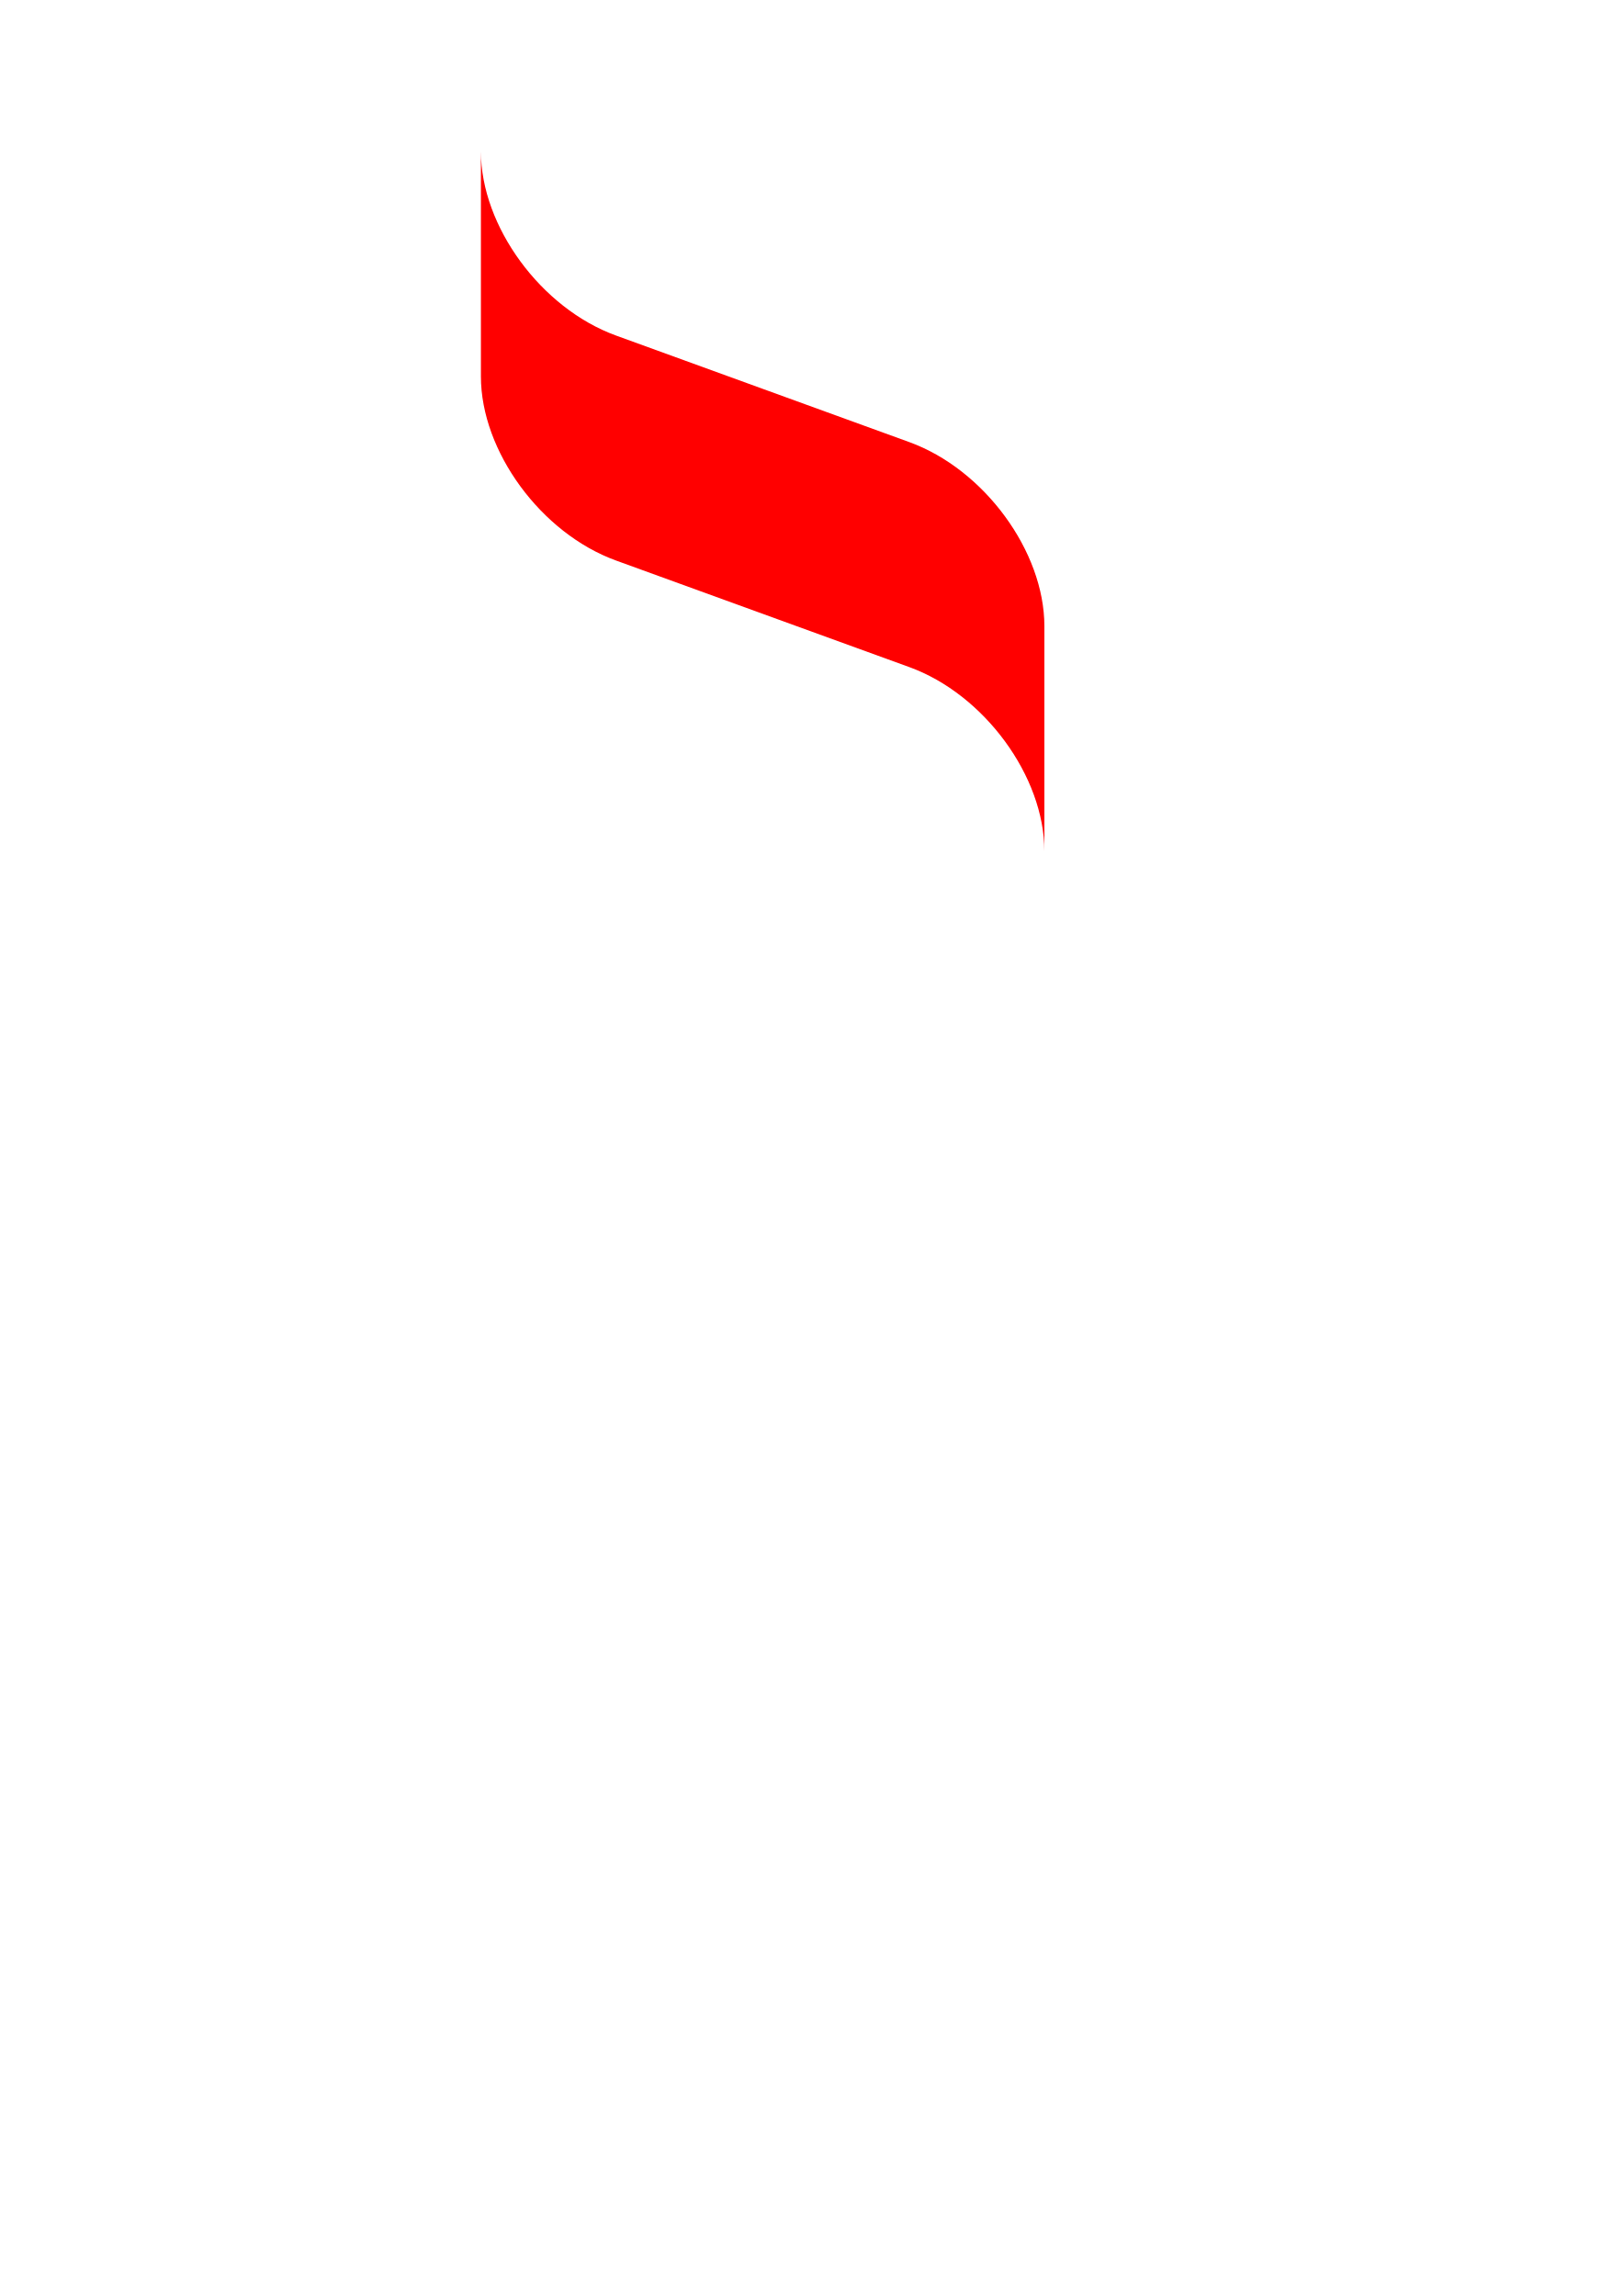
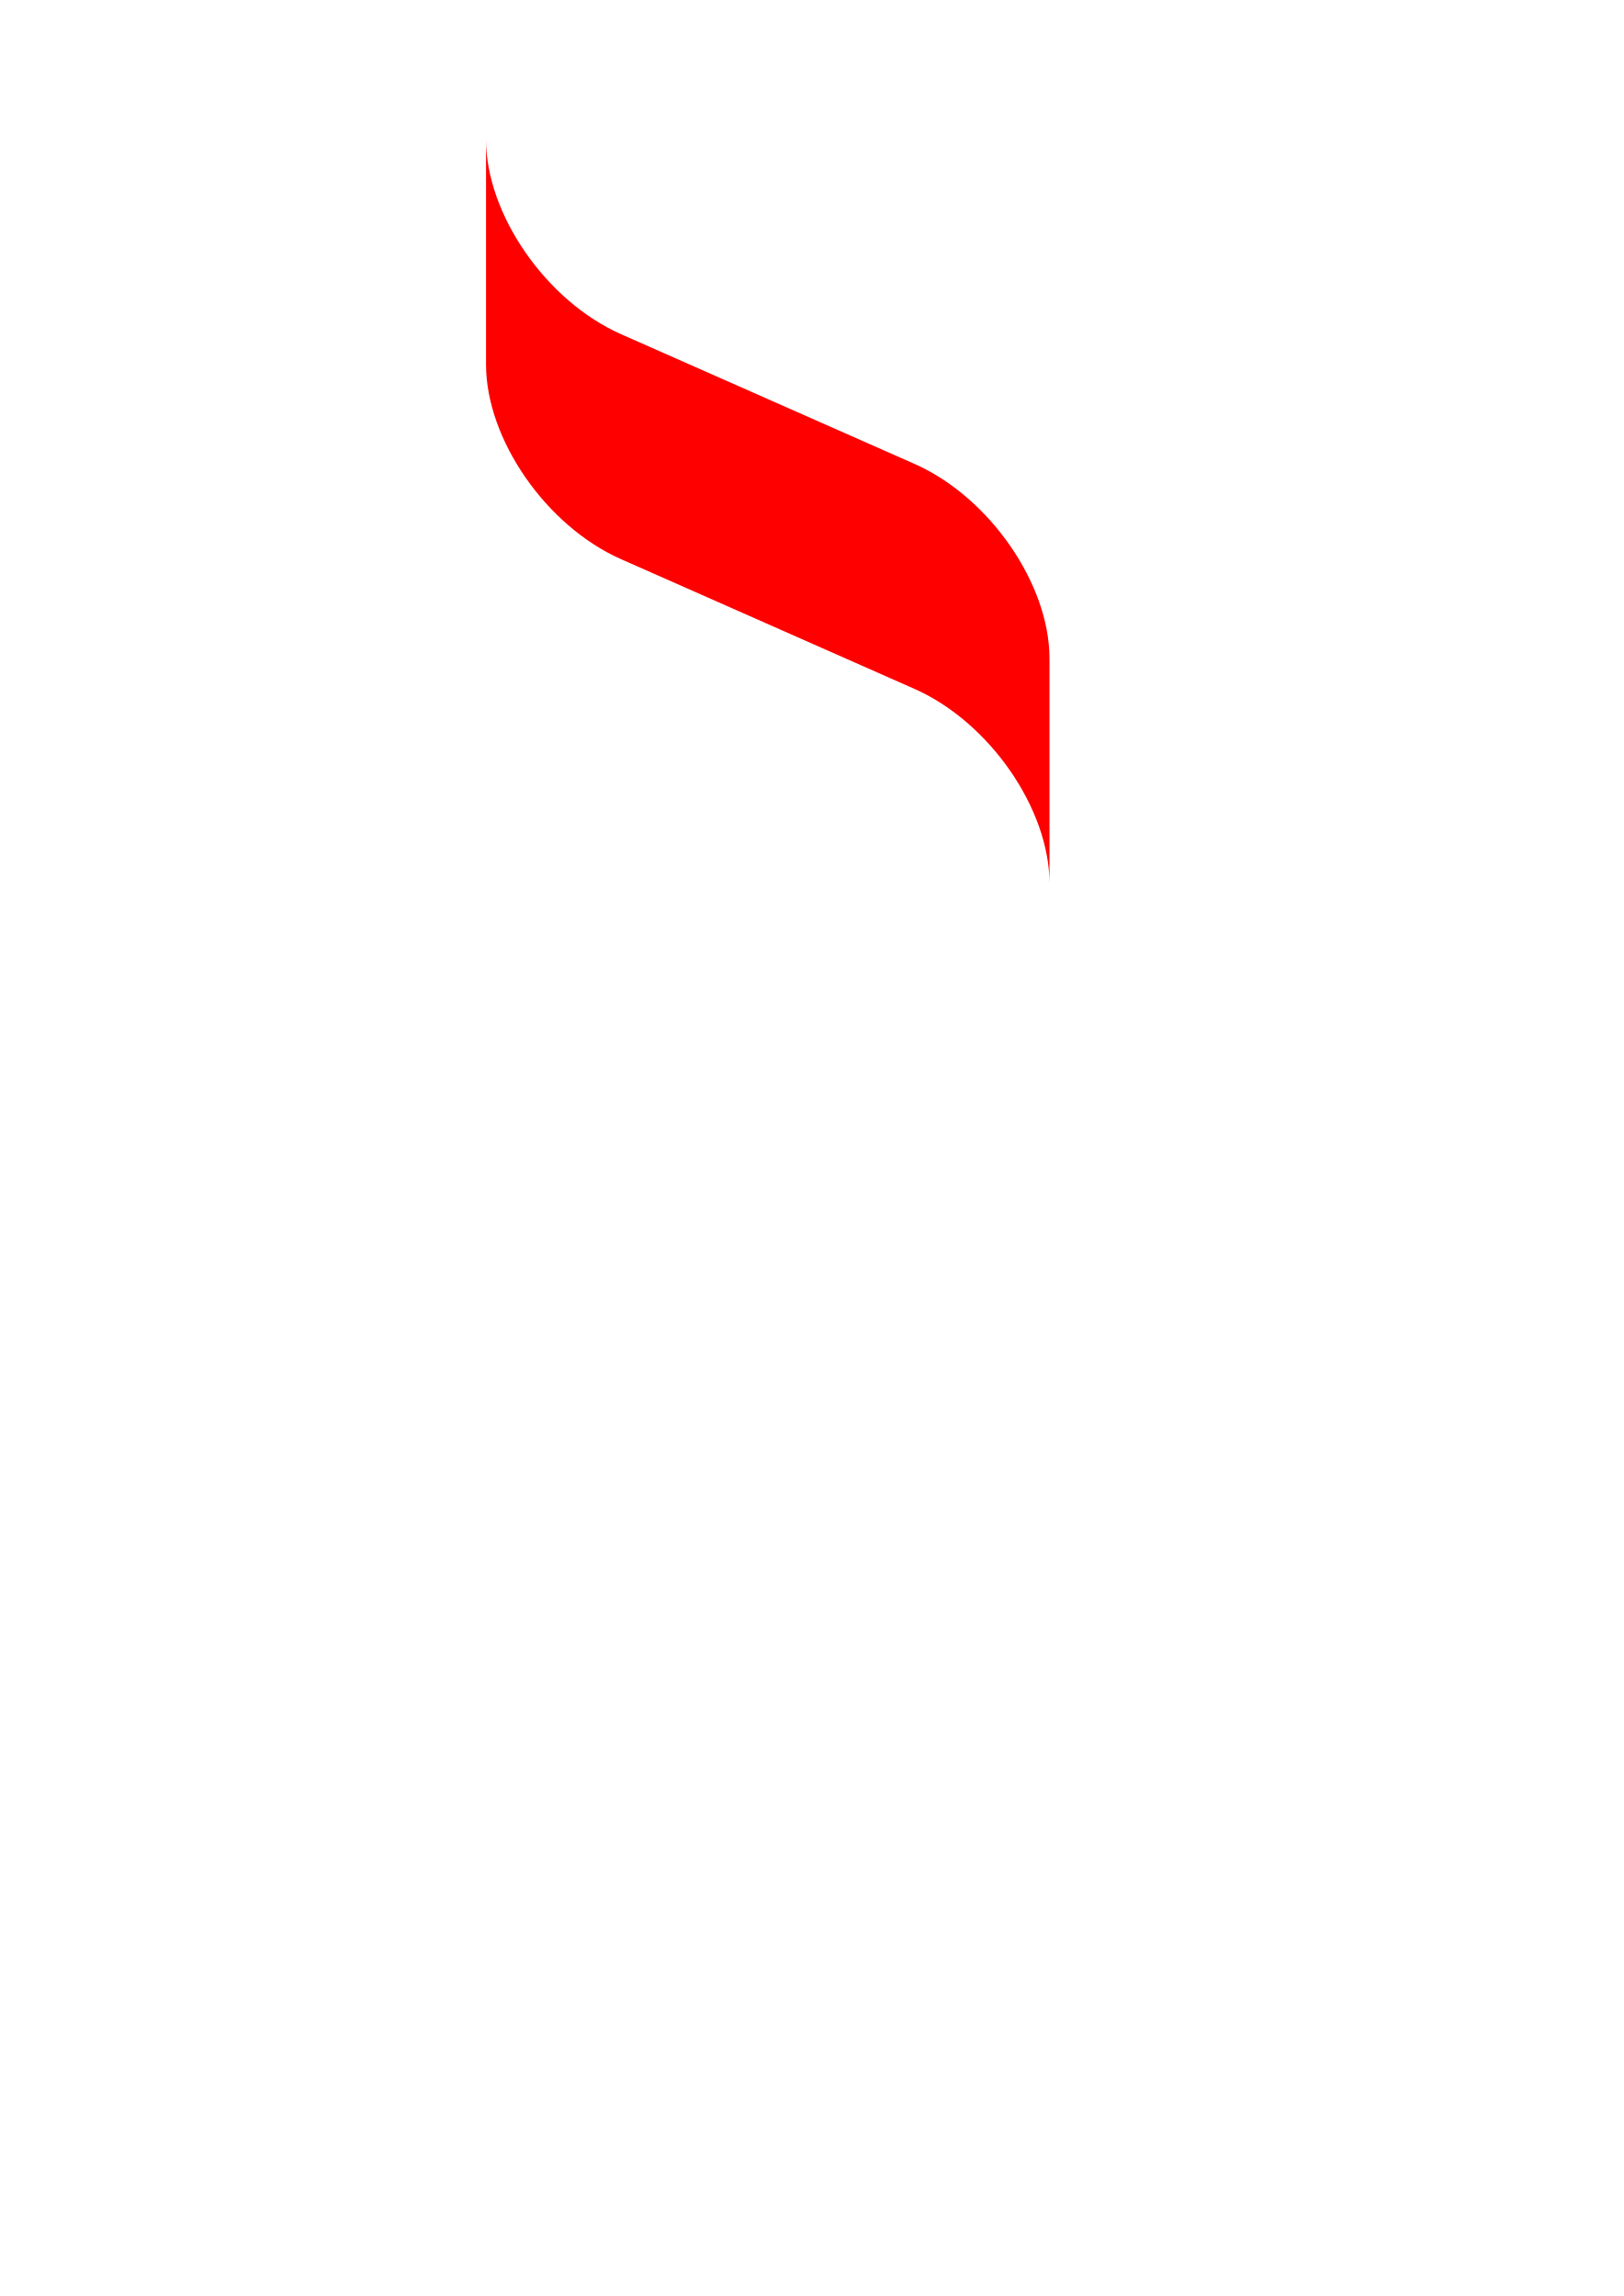
<svg xmlns="http://www.w3.org/2000/svg" xmlns:ns1="http://www.openswatchbook.org/uri/2009/osb" width="210mm" height="297mm" viewBox="0 0 210 297" version="1.1" id="svg8">
  <defs id="defs2">
    <linearGradient id="linearGradient1983" ns1:paint="solid">
      <stop style="stop-color:#000000;stop-opacity:1;" offset="0" id="stop1981" />
    </linearGradient>
  </defs>
  <g id="layer1">
-     <path id="path3950" style="fill:#ff0000;fill-opacity:1;stroke:none;stroke-width:3;stroke-miterlimit:4;stroke-dasharray:none;stroke-opacity:1" d="m 62.198,19.591 c 0,9.674 7.788,20.293 17.462,23.808 l 37.952,13.792 c 9.674,3.516 17.462,14.134 17.462,23.808 m 0,0 v 29.104 c 0,-9.674 -7.788,-20.293 -17.462,-23.808 L 79.661,72.503 C 69.986,68.988 62.198,58.369 62.198,48.695 V 19.591" />
+     <path id="path3950" style="fill:#ff0000;fill-opacity:1;stroke:none;stroke-width:3;stroke-miterlimit:4;stroke-dasharray:none;stroke-opacity:1" d="m 62.86,18.046 c 0,9.674 7.788,20.906 17.462,25.183 l 37.952,16.78 c 9.674,4.277 17.462,15.509 17.462,25.183 m 0,0 v 29.104 c 0,-9.674 -7.788,-20.906 -17.462,-25.183 L 80.323,72.333 C 70.648,68.056 62.86,56.824 62.86,47.15 V 18.046" />
  </g>
</svg>
